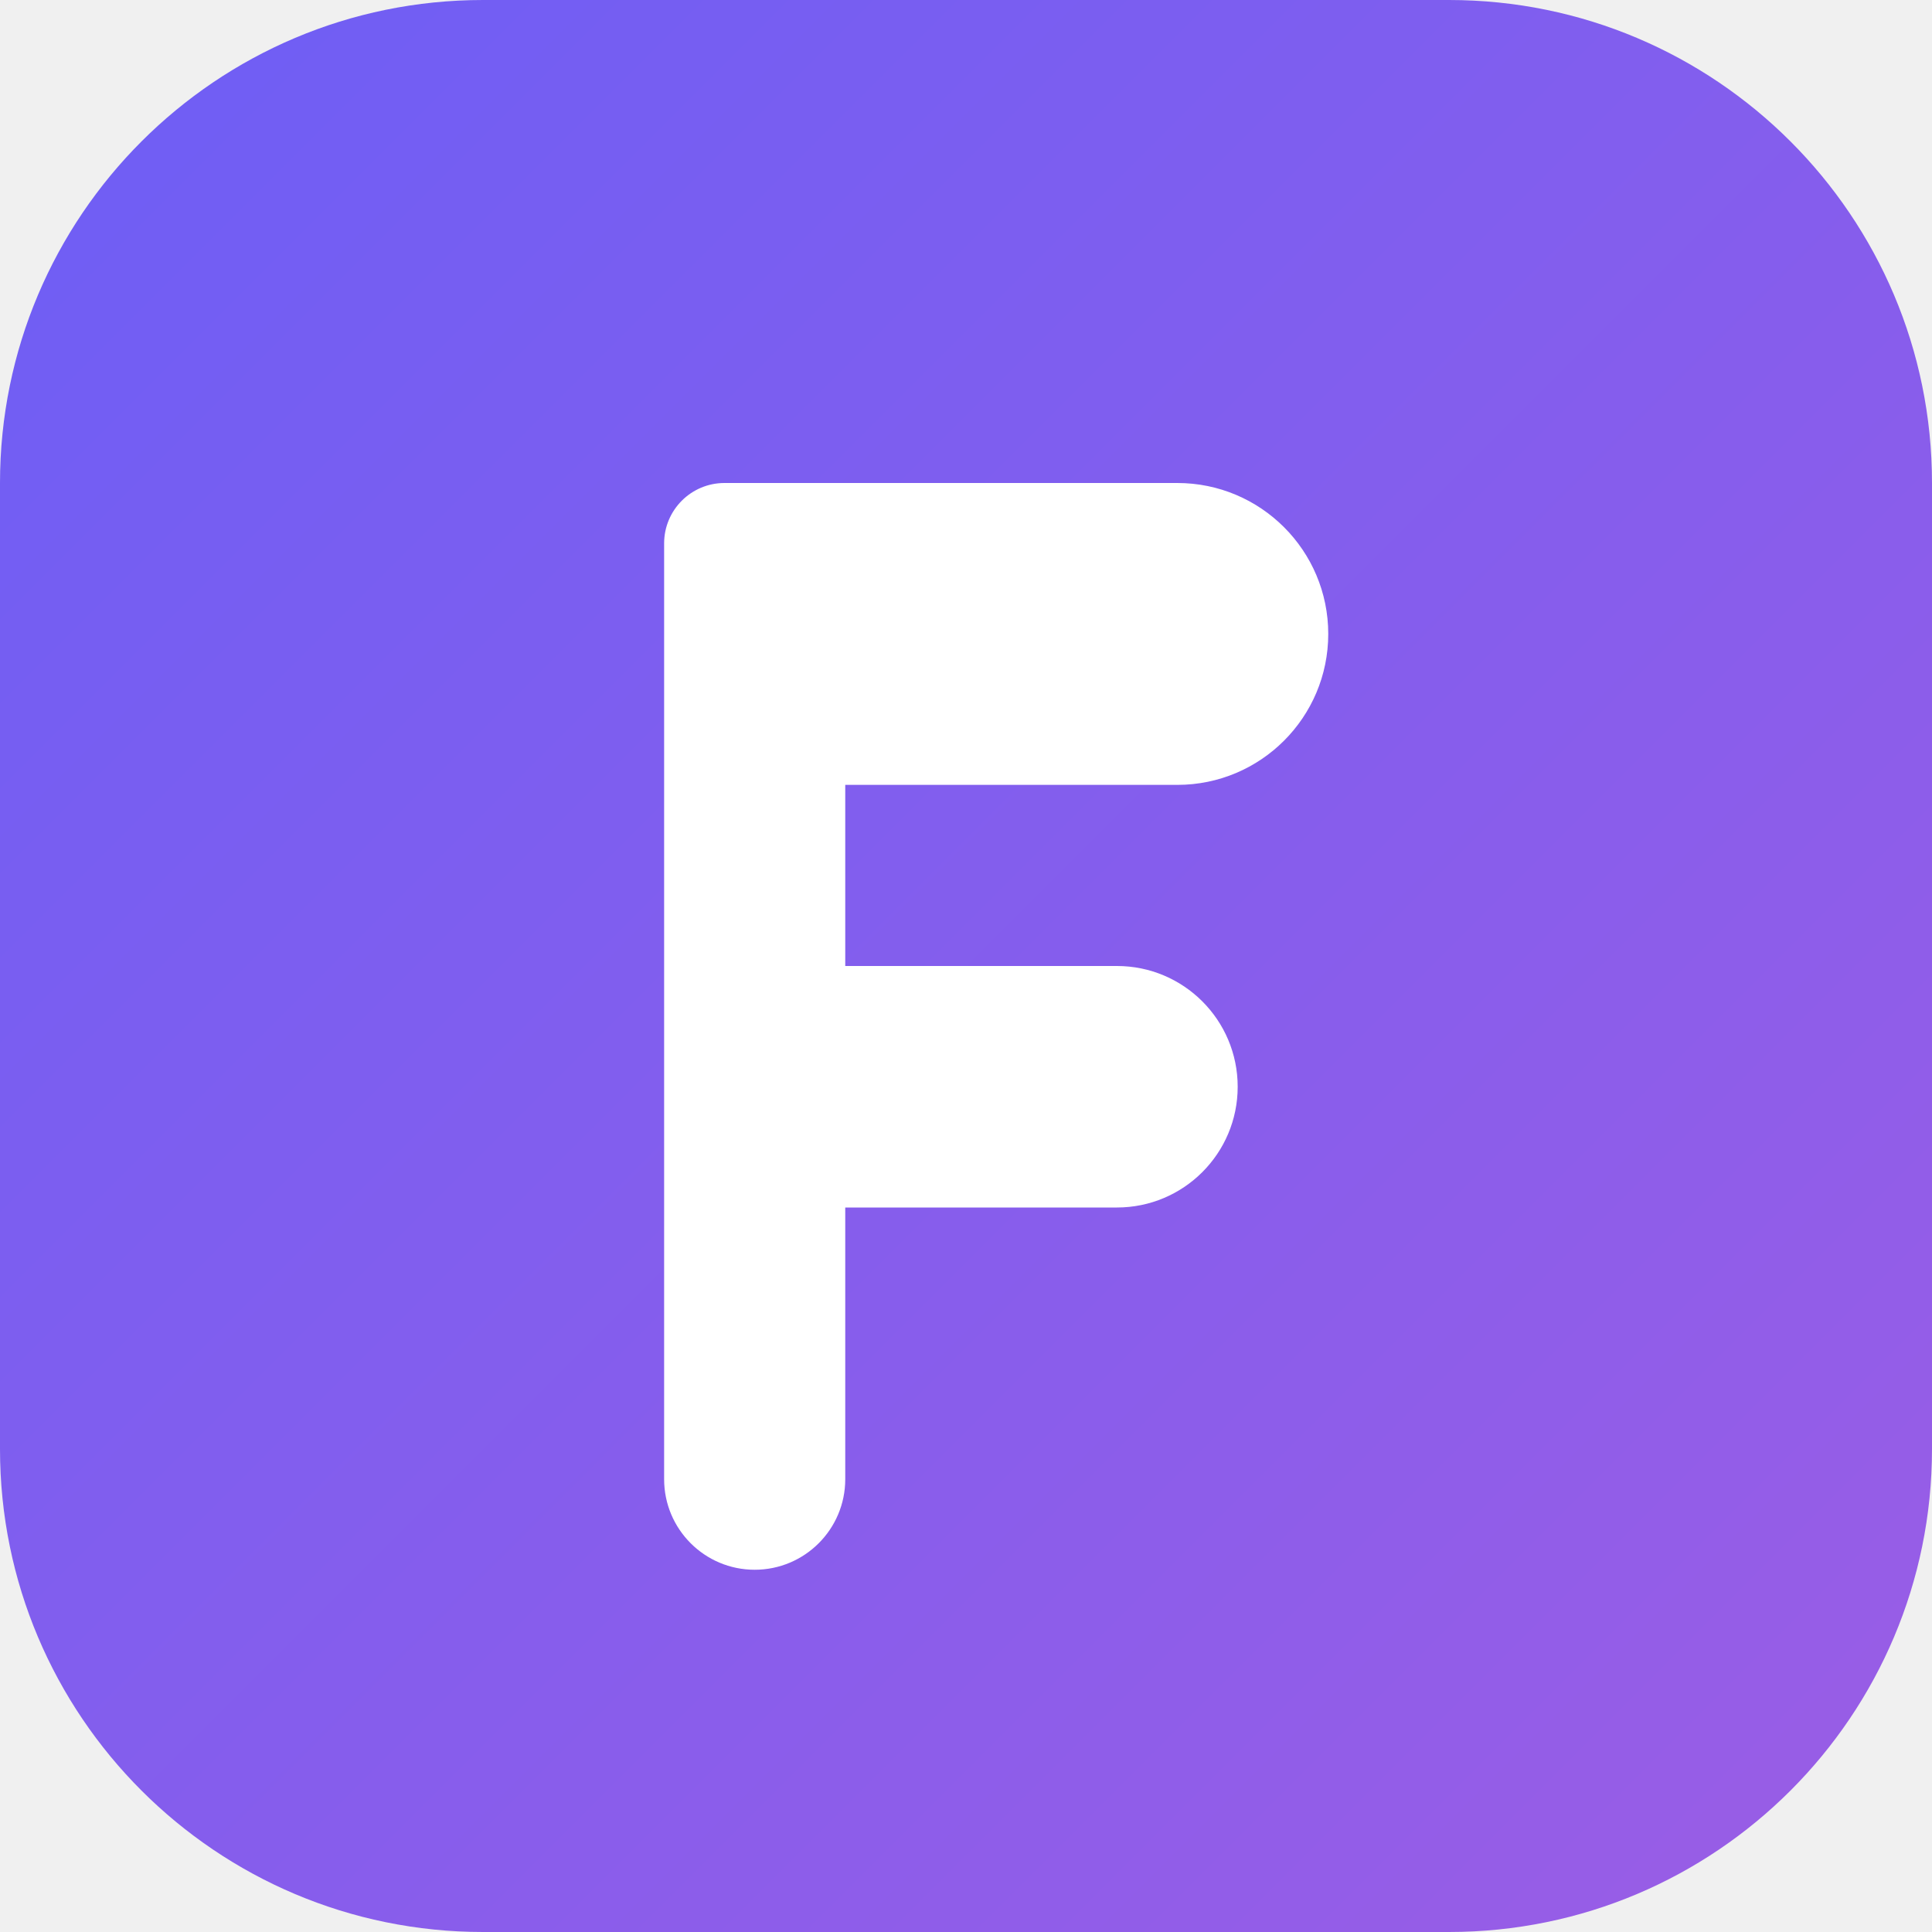
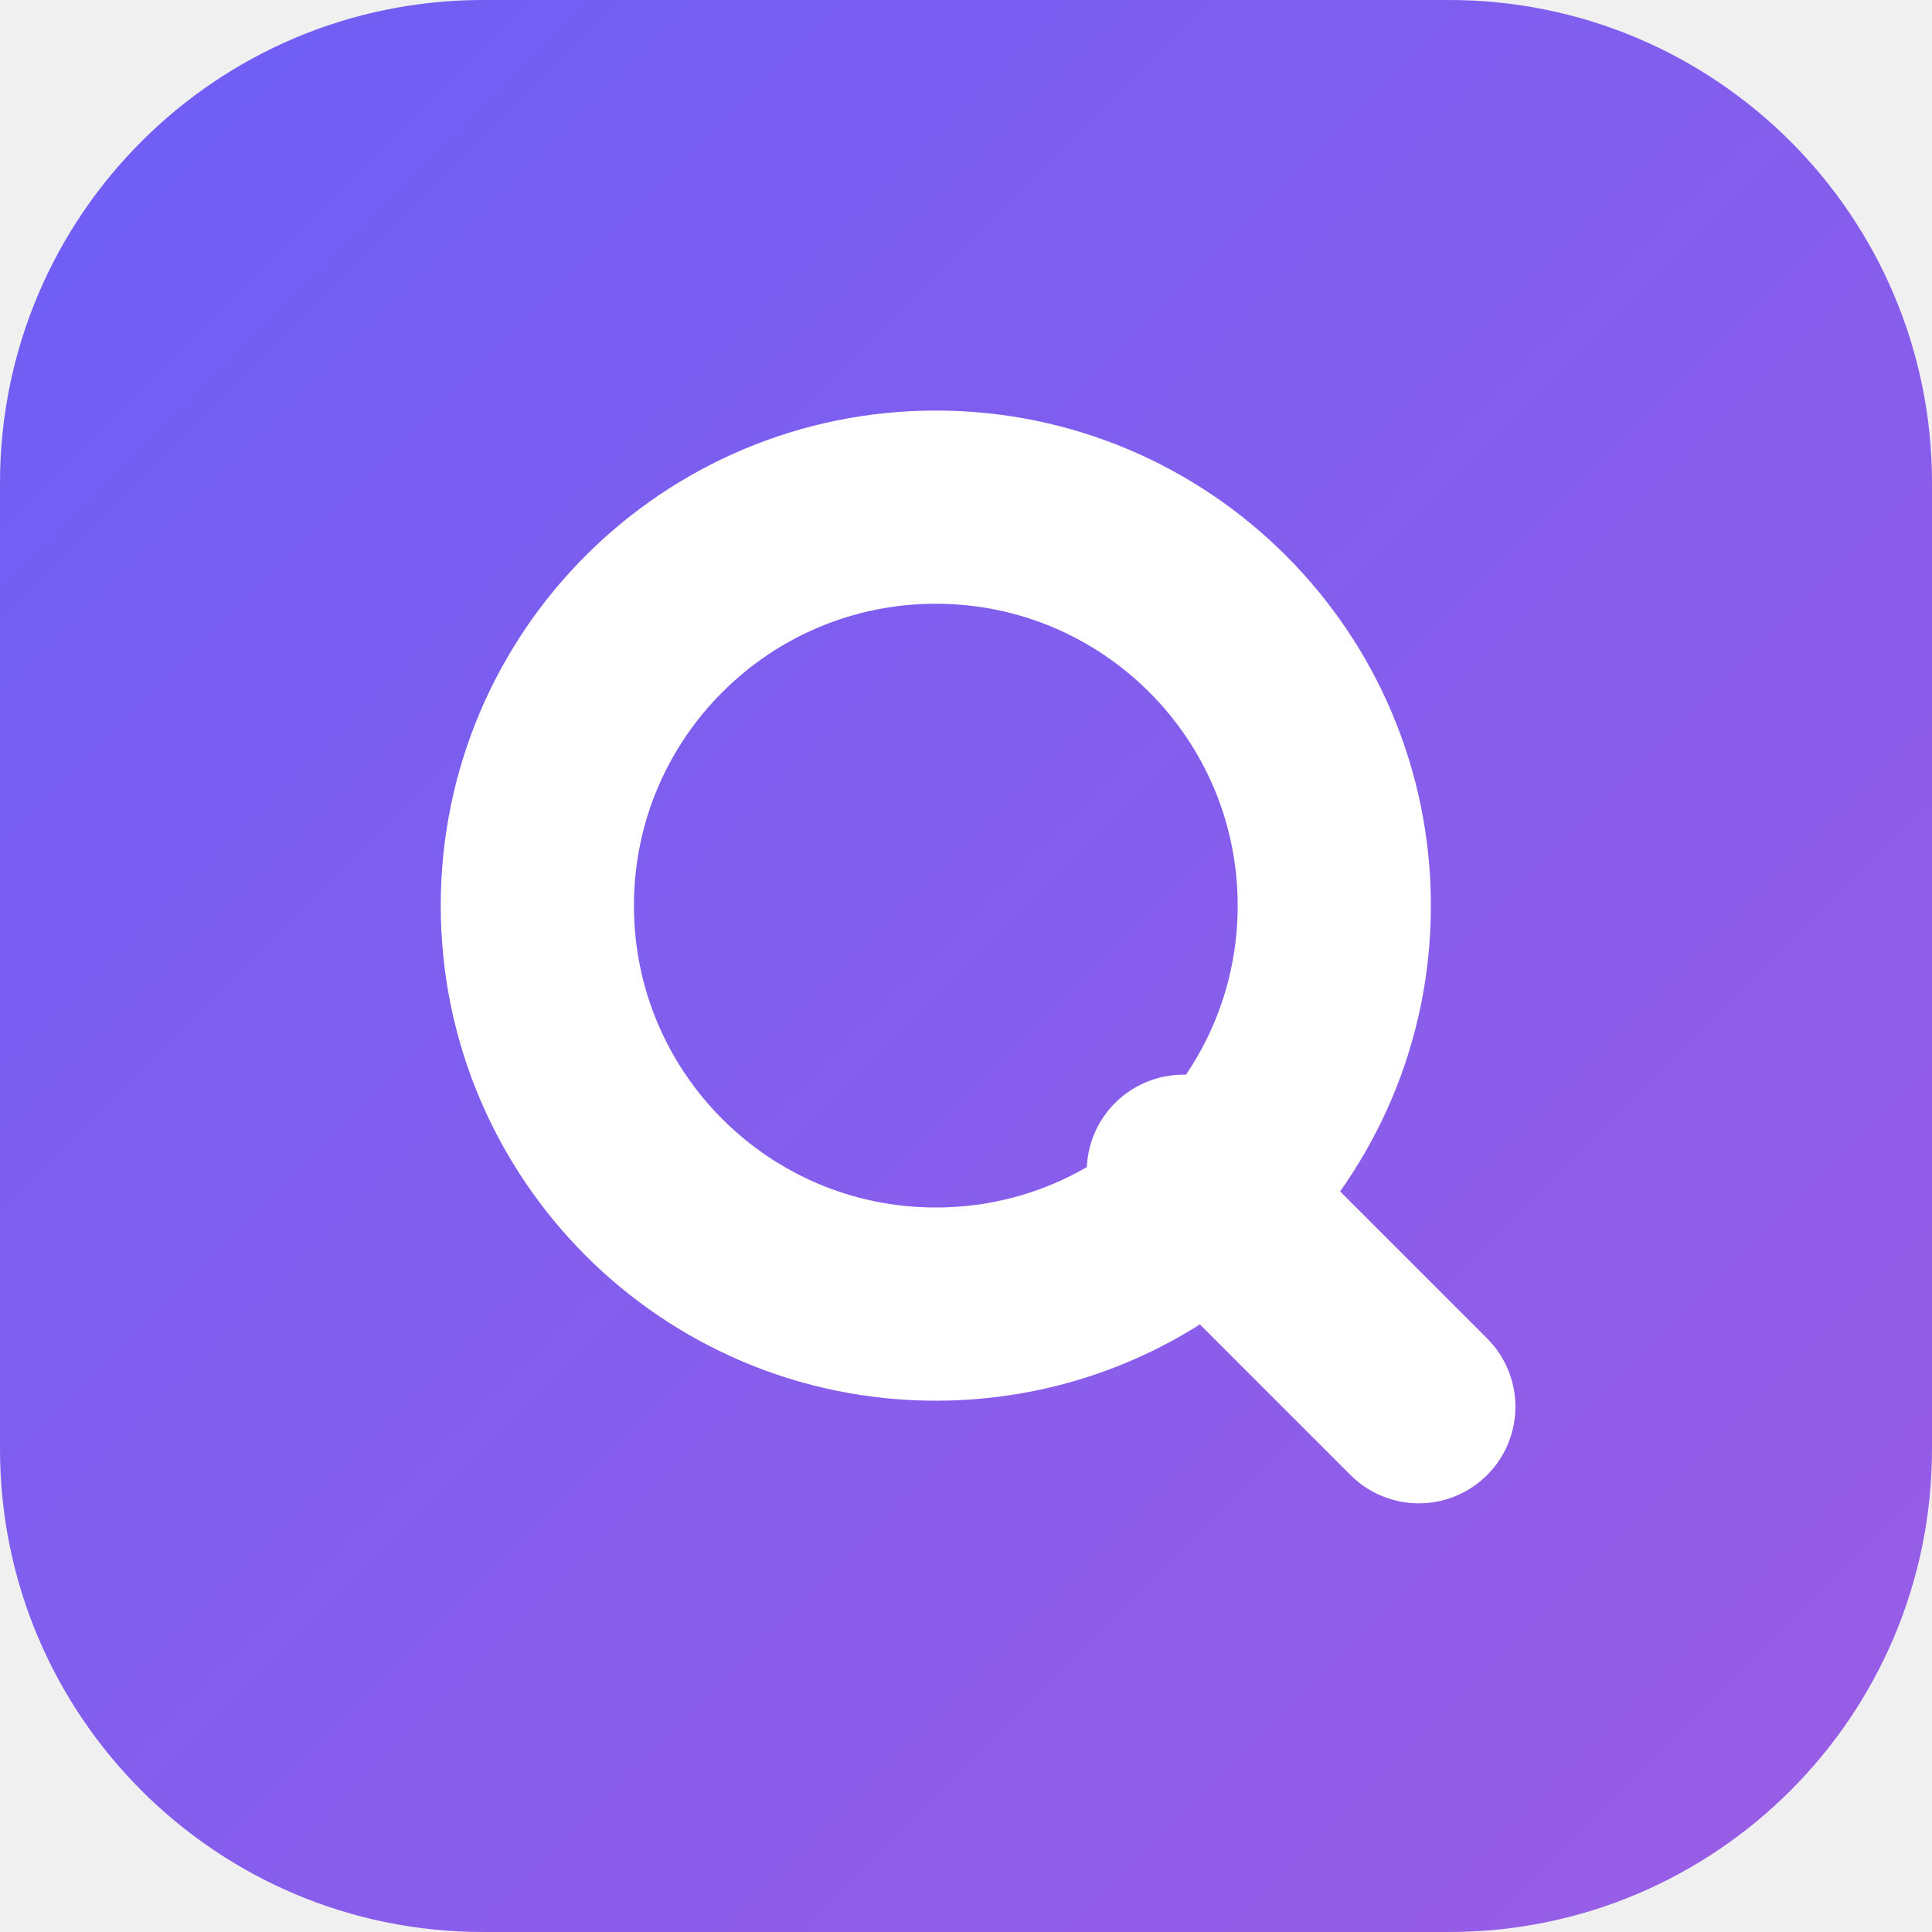
<svg xmlns="http://www.w3.org/2000/svg" viewBox="0 0 32 32">
  <defs>
    <linearGradient id="g" x1="0" y1="0" x2="1" y2="1">
      <stop offset="0" stop-color="#6d5ef5" />
      <stop offset="1" stop-color="#9b5de5" />
    </linearGradient>
  </defs>
  <rect width="32" height="32" rx="8" fill="url(#g)" />
-   <path d="M10 8h9.5a2.5 2.5 0 0 1 0 5H14v3h4.5a2 2 0 0 1 0 4H14v4.5a1.5 1.5 0 0 1-3 0V9a1 1 0 0 1 1-1z" fill="#fff" />
+   <circle cx="15.5" cy="15" r="6.6" fill="none" stroke="#fff" stroke-width="3.2" />
+   <path d="M19.6 19.4l3.9 3.9" stroke="#fff" stroke-width="3.2" stroke-linecap="round" />
</svg>
